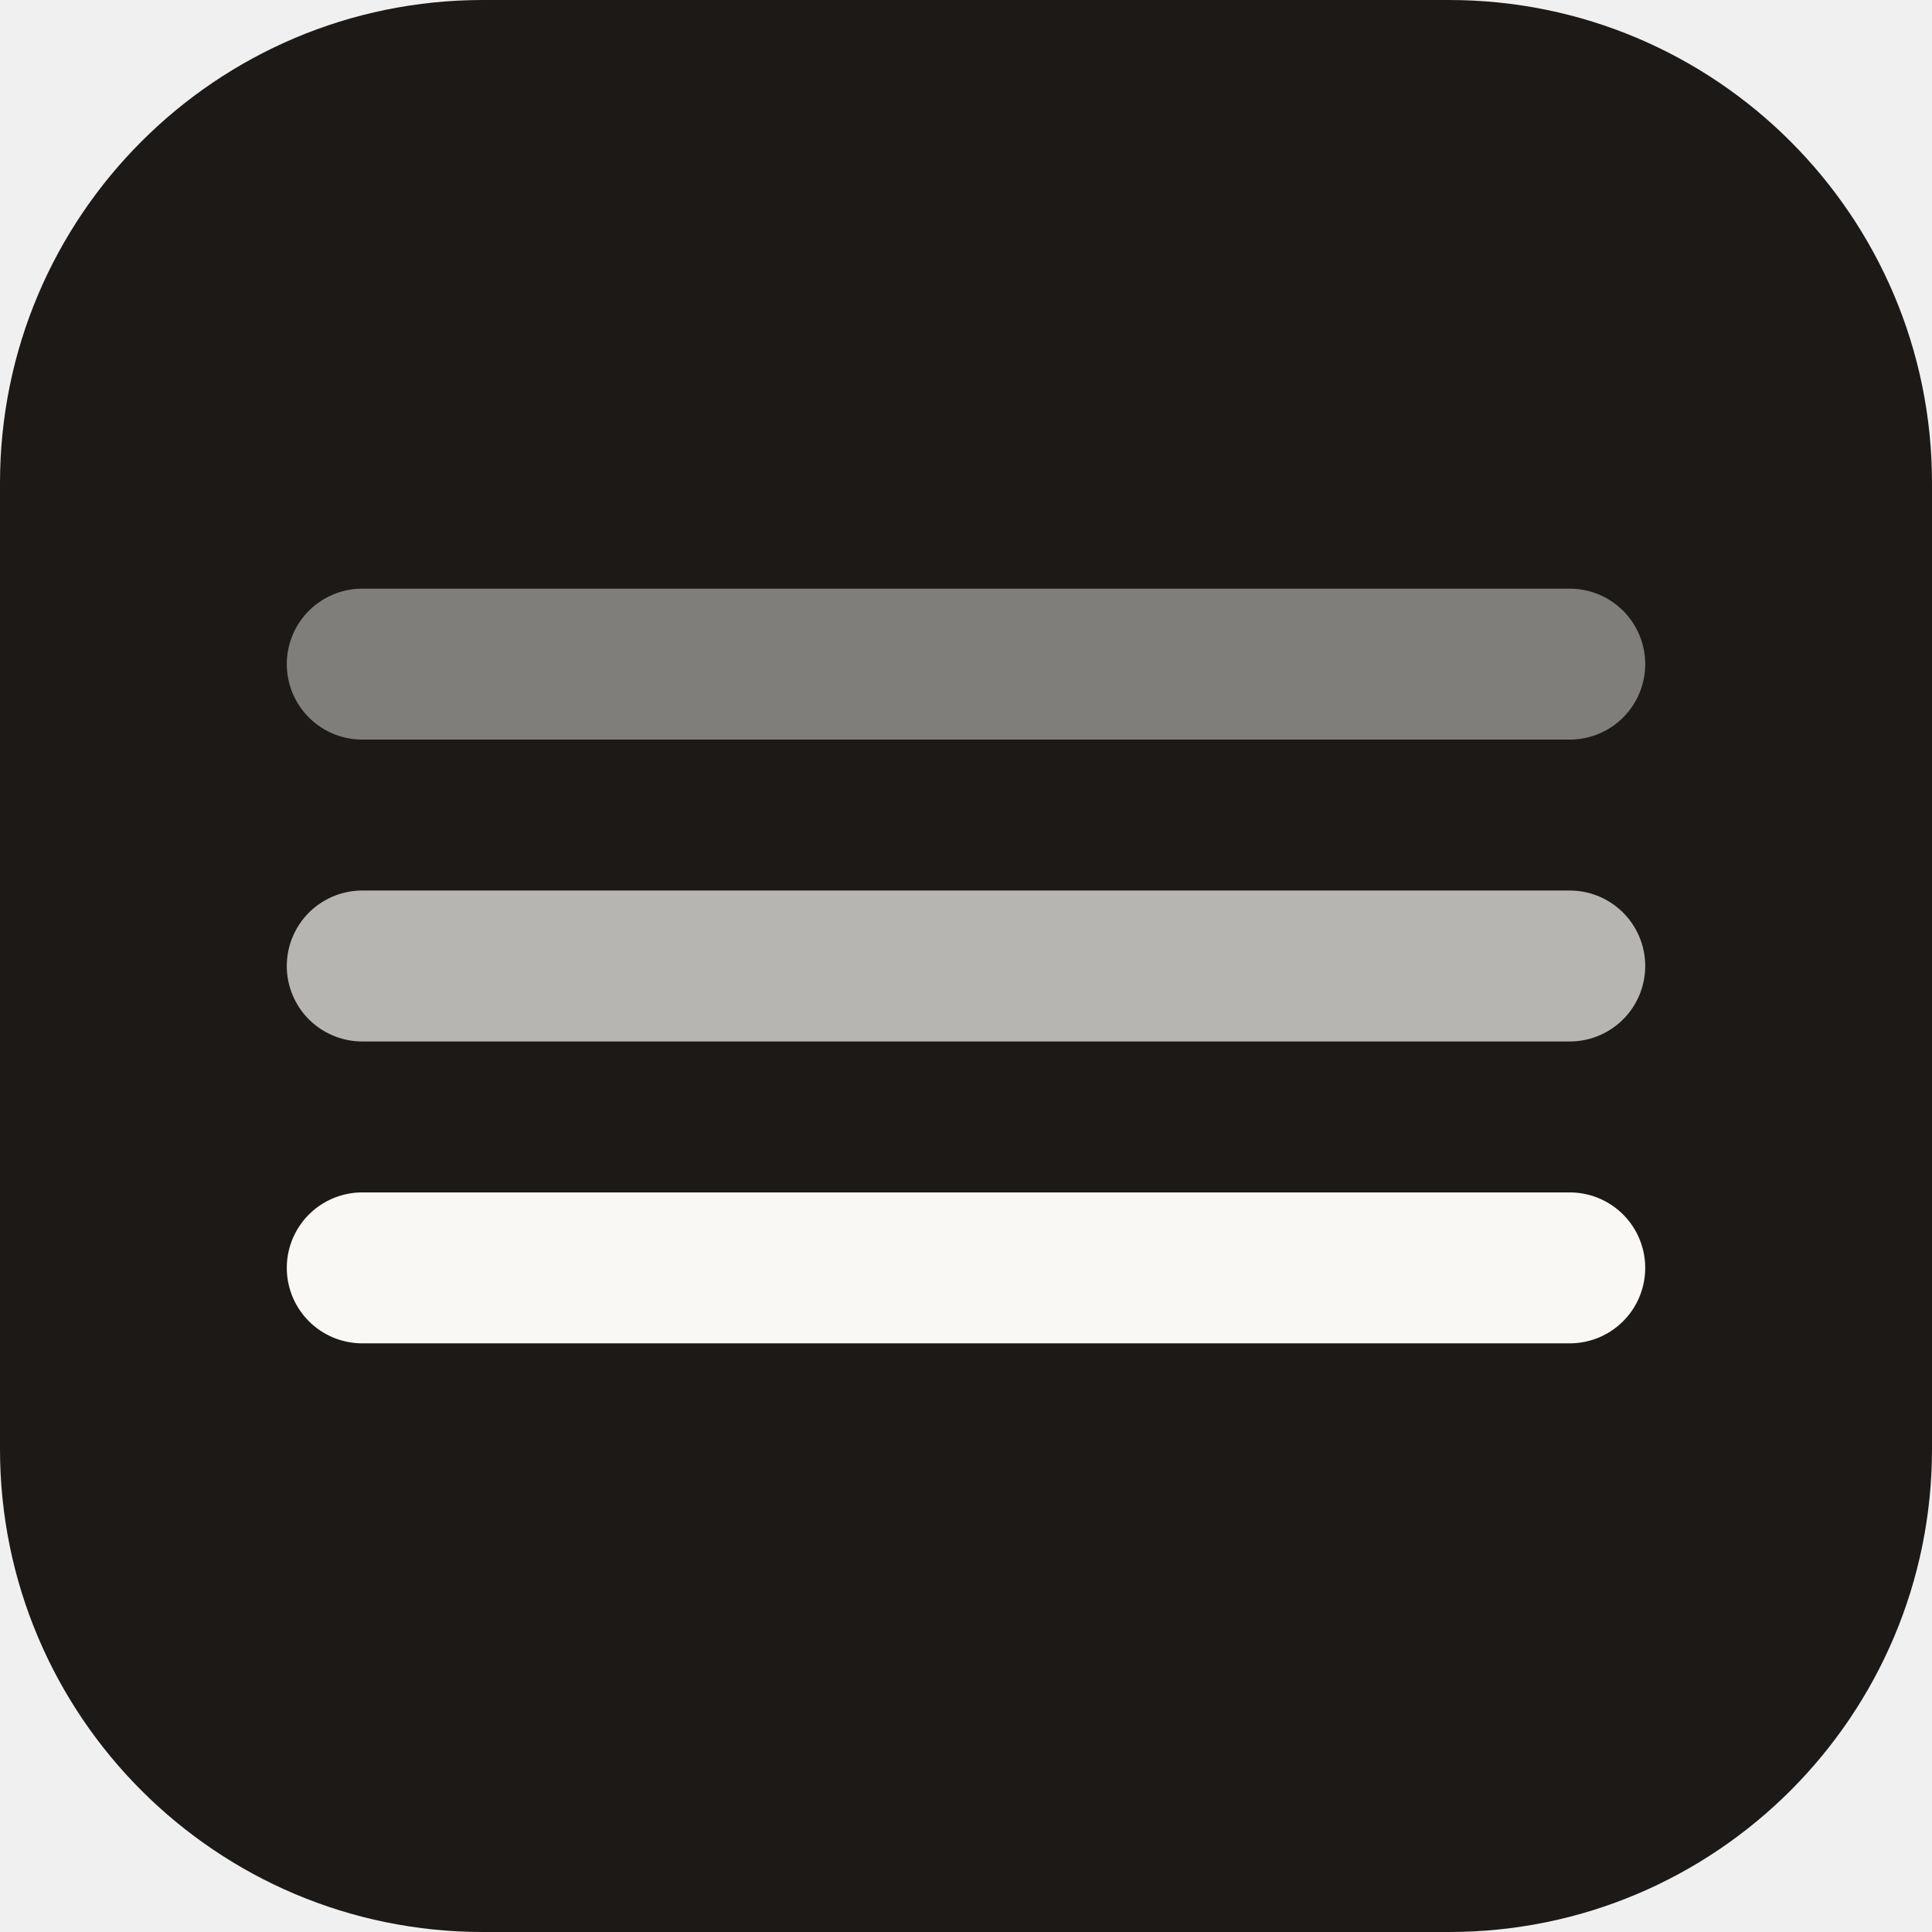
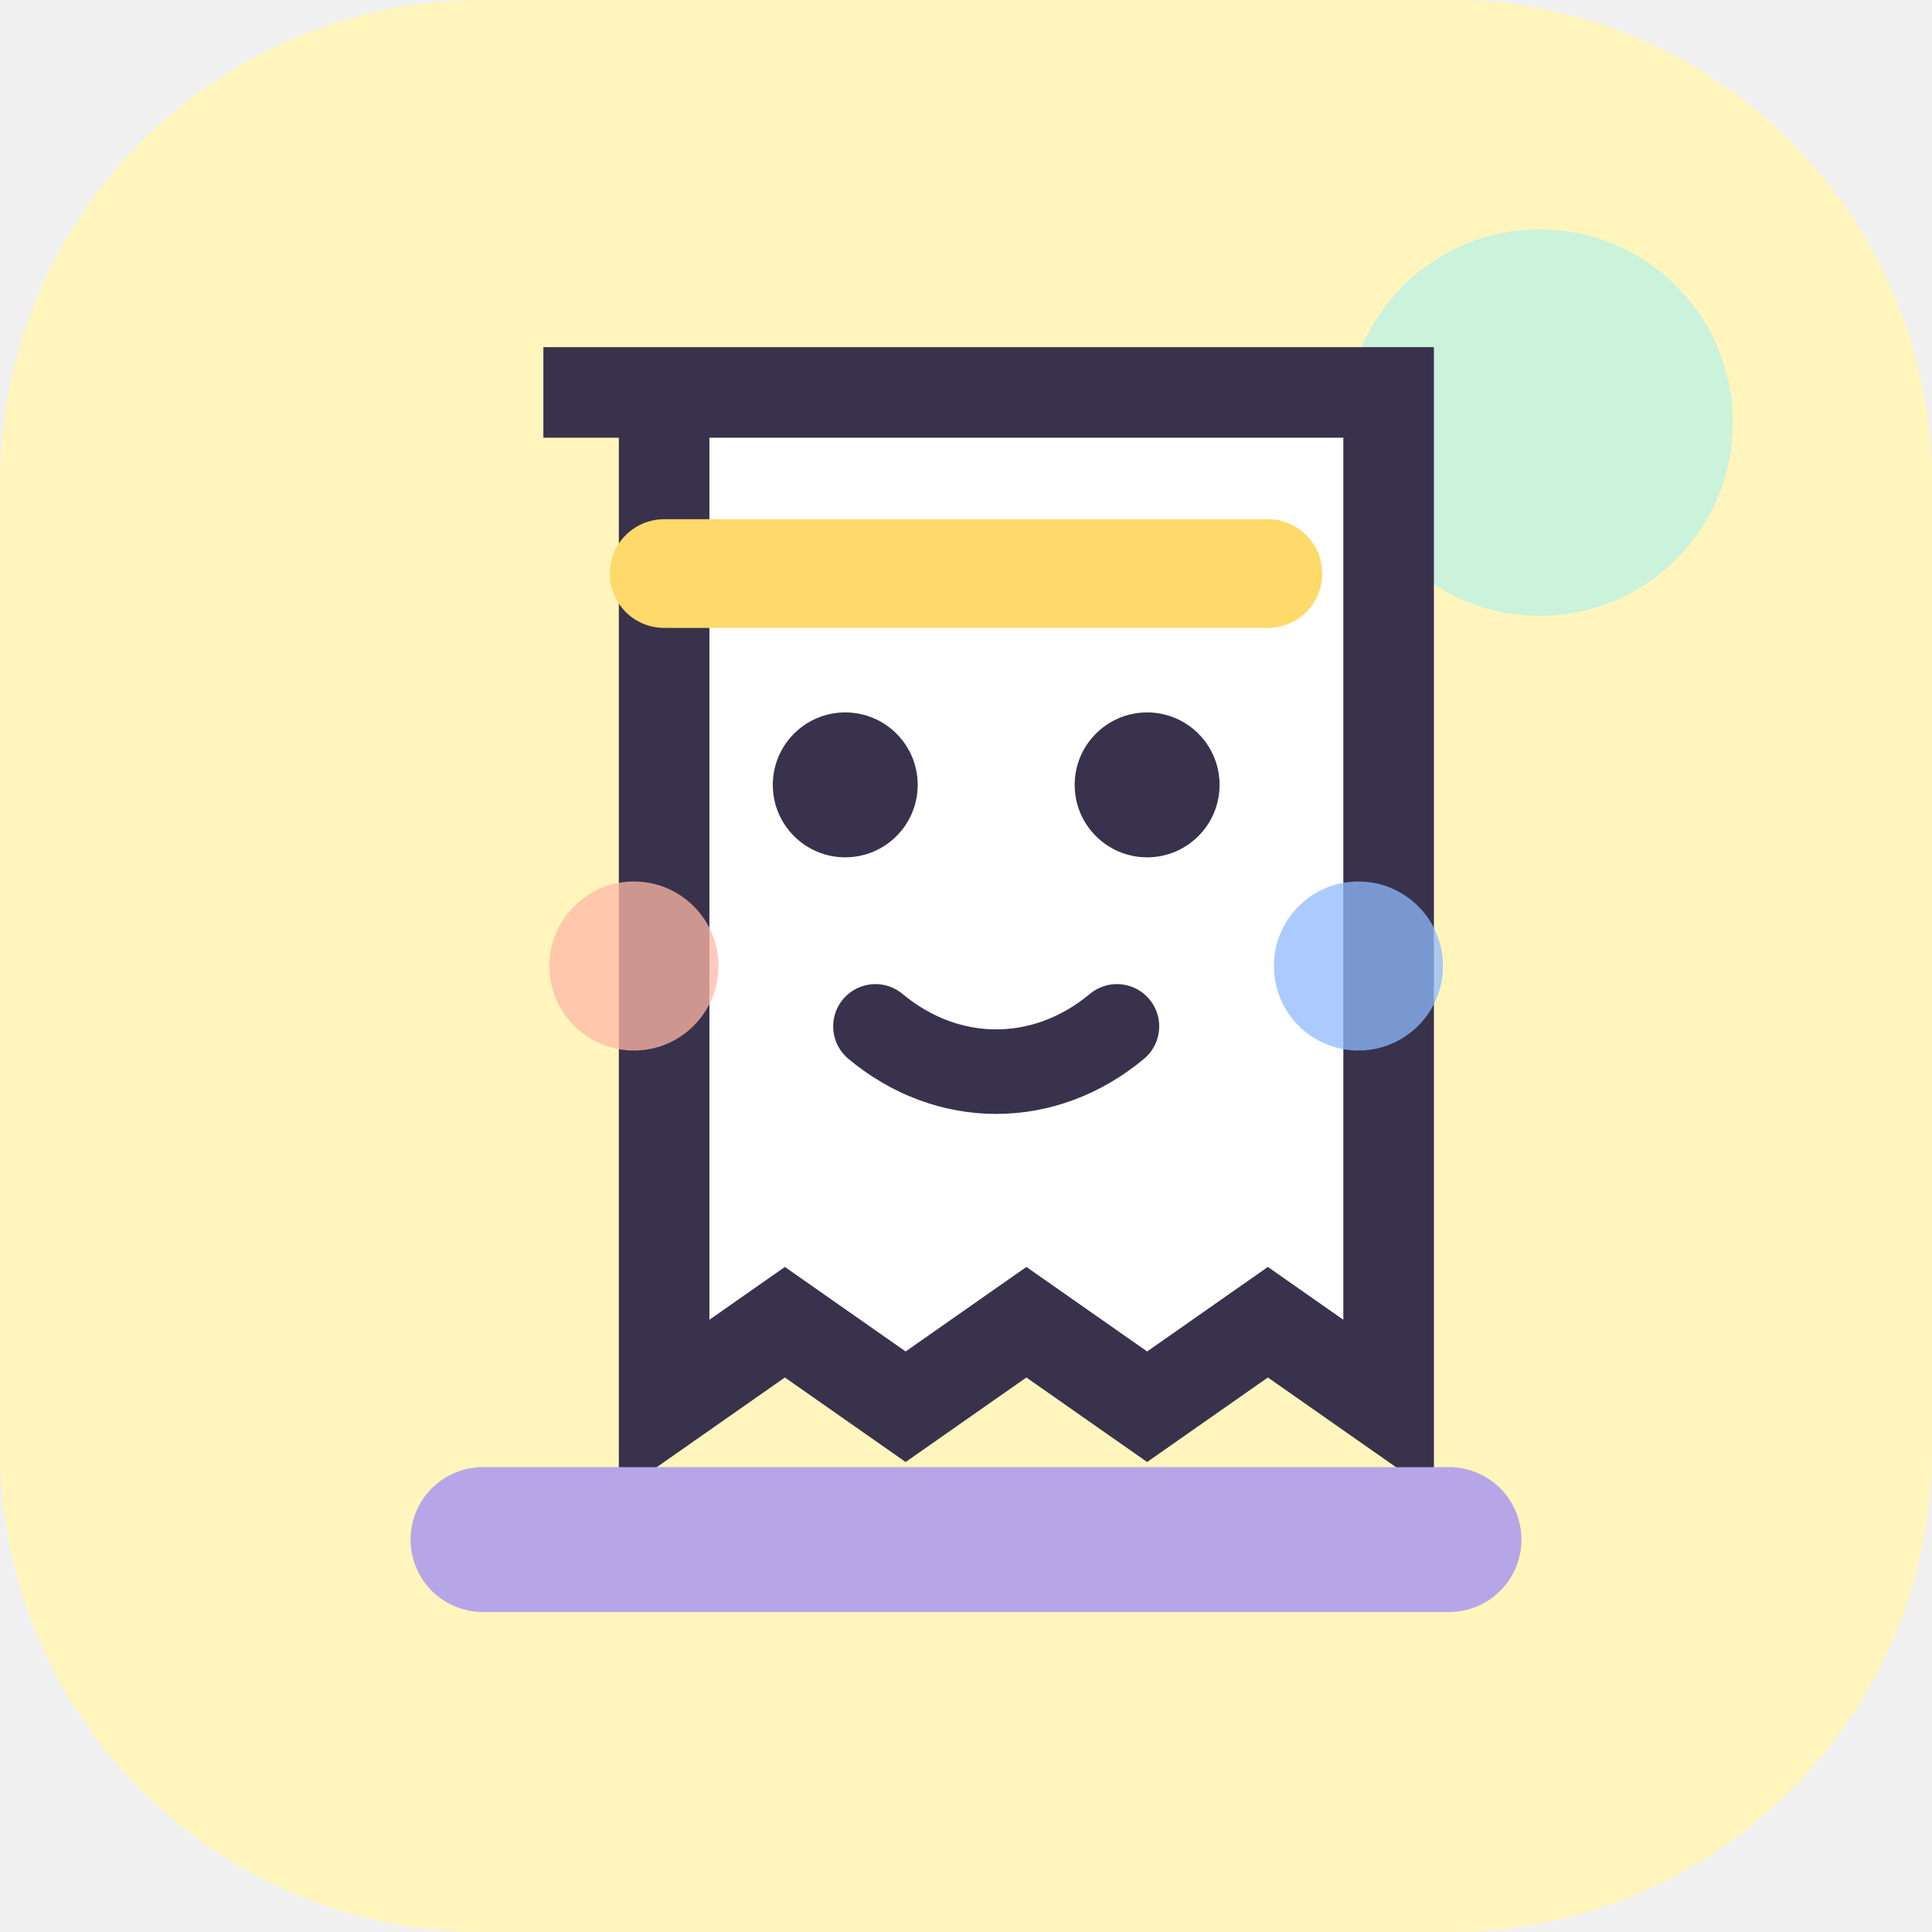
<svg xmlns="http://www.w3.org/2000/svg" viewBox="0 0 32 32" role="img" aria-label="고르게">
-   <rect width="32" height="32" rx="8" fill="#1c1917" />
-   <path d="M6 11h20" stroke="#faf8f4" stroke-width="2.5" stroke-linecap="round" opacity="0.45" />
-   <path d="M6 16h20" stroke="#faf8f4" stroke-width="2.5" stroke-linecap="round" opacity="0.7" />
-   <path d="M6 21h20" stroke="#faf8f4" stroke-width="2.5" stroke-linecap="round" />
+   <rect width="32" height="32" rx="8" fill="#fff5bd" />
+   <circle cx="25.5" cy="7" r="3.2" fill="#c8f1dc" opacity="0.95" />
+   <path d="M9 6.5h14v16.8l-2-1.4-2 1.4-2-1.4-2 1.4-2-1.4-2 1.4V6.5Z" fill="#fff" stroke="#38324c" stroke-width="1.5" />
+   <circle cx="14" cy="13" r="1.2" fill="#38324c" />
+   <circle cx="19" cy="13" r="1.2" fill="#38324c" />
+   <path d="M14.5 17c1.2 1 2.8 1 4 0" fill="none" stroke="#38324c" stroke-width="1.4" stroke-linecap="round" />
+   <path d="M8 25.5h16" stroke="#b6a6e8" stroke-width="2.4" stroke-linecap="round" />
+   <path d="M11 9.5h10" stroke="#ffd969" stroke-width="1.8" stroke-linecap="round" />
+   <circle cx="10.5" cy="16" r="1.4" fill="#ffb8a5" opacity="0.75" />
+   <circle cx="22.5" cy="16" r="1.4" fill="#8fb9ff" opacity="0.75" />
</svg>
